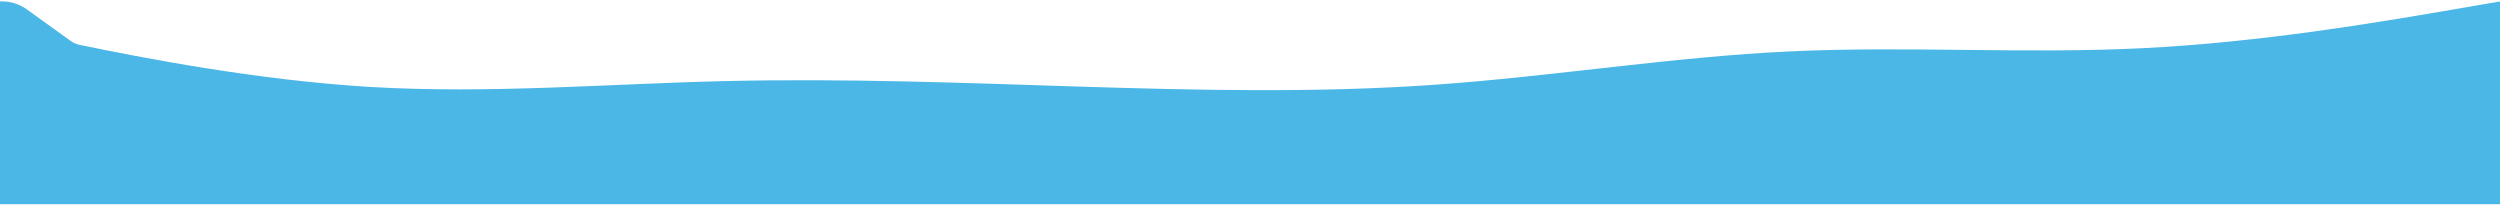
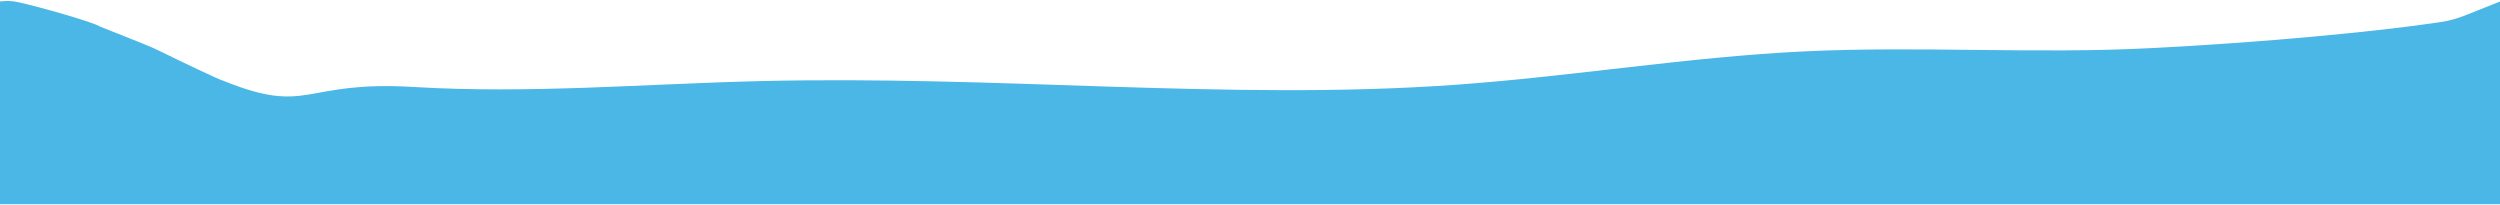
<svg xmlns="http://www.w3.org/2000/svg" version="1.1" id="Calque_1" x="0px" y="0px" viewBox="0 0 1440 118" style="enable-background:new 0 0 1440 118;" xml:space="preserve">
  <style type="text/css">
	.st0{fill:#4AB7E7;}
</style>
-   <path class="st0" d="M1405.8,6.7c-34.2,5.8-102.6,17.6-170.6,21c-68.2,3.5-135.9-1.3-204.2,1.9C963,32.8,894.6,44,826.6,48.8  c-68.2,4.8-135.9,3.2-204.2,1.1c-68.1-2.2-136.4-4.8-204.5-3.2c-68.2,1.6-135.9,7.4-204.2,3.4c-66.1-3.9-132.5-17-167.6-24.2  c-2-0.4-3.9-1.2-5.5-2.4L15.3,5.3c-4.1-2.9-9-4.5-14.1-4.5H0v116.8h9h34.2c34.2,0,102.6,0,170.6,0c68.2,0,135.9,0,204.2,0  c68.1,0,136.4,0,204.5,0c68.2,0,135.9,0,204.2,0c68.1,0,136.4,0,204.5,0c68.2,0,135.9,0,204.2,0c68.1,0,136.4,0,170.6,0h34.2V0.8  L1405.8,6.7z" />
+   <path class="st0" d="M1419.6,9c-4.4,1.7-8.9,3-13.6,3.7c-36.1,5.5-104.5,11.9-166.7,15c-66.8,3.5-133.2-1.3-200.1,1.9  C972.6,32.8,905.6,44,838.9,48.8c-66.8,4.8-133.2,3.2-200.1,1.1c-66.7-2.2-133.7-4.8-200.4-3.2c-66.8,1.6-133.2,7.4-200.1,3.4  c-64.8-3.9-59.6,16.7-110-3.7c-1.6-0.3-24-10.9-34-15.9c-4-2-8-3.8-12.1-5.4l-24.6-9.8C54.2,12.9,23.1,4,10.2,1.2  C7.3,0.6,4.4,0.4,1.5,0.7L0,0.8v116.8h37.7h33.5c33.5,0,100.5,0,167.2,0c66.8,0,133.2,0,200.1,0c66.7,0,133.7,0,200.4,0  c66.8,0,133.2,0,200.1,0c66.7,0,133.7,0,200.4,0c66.8,0,133.2,0,200.1,0c66.7,0,133.7,0,167.2,0h33.5V0.8L1419.6,9z" />
</svg>
